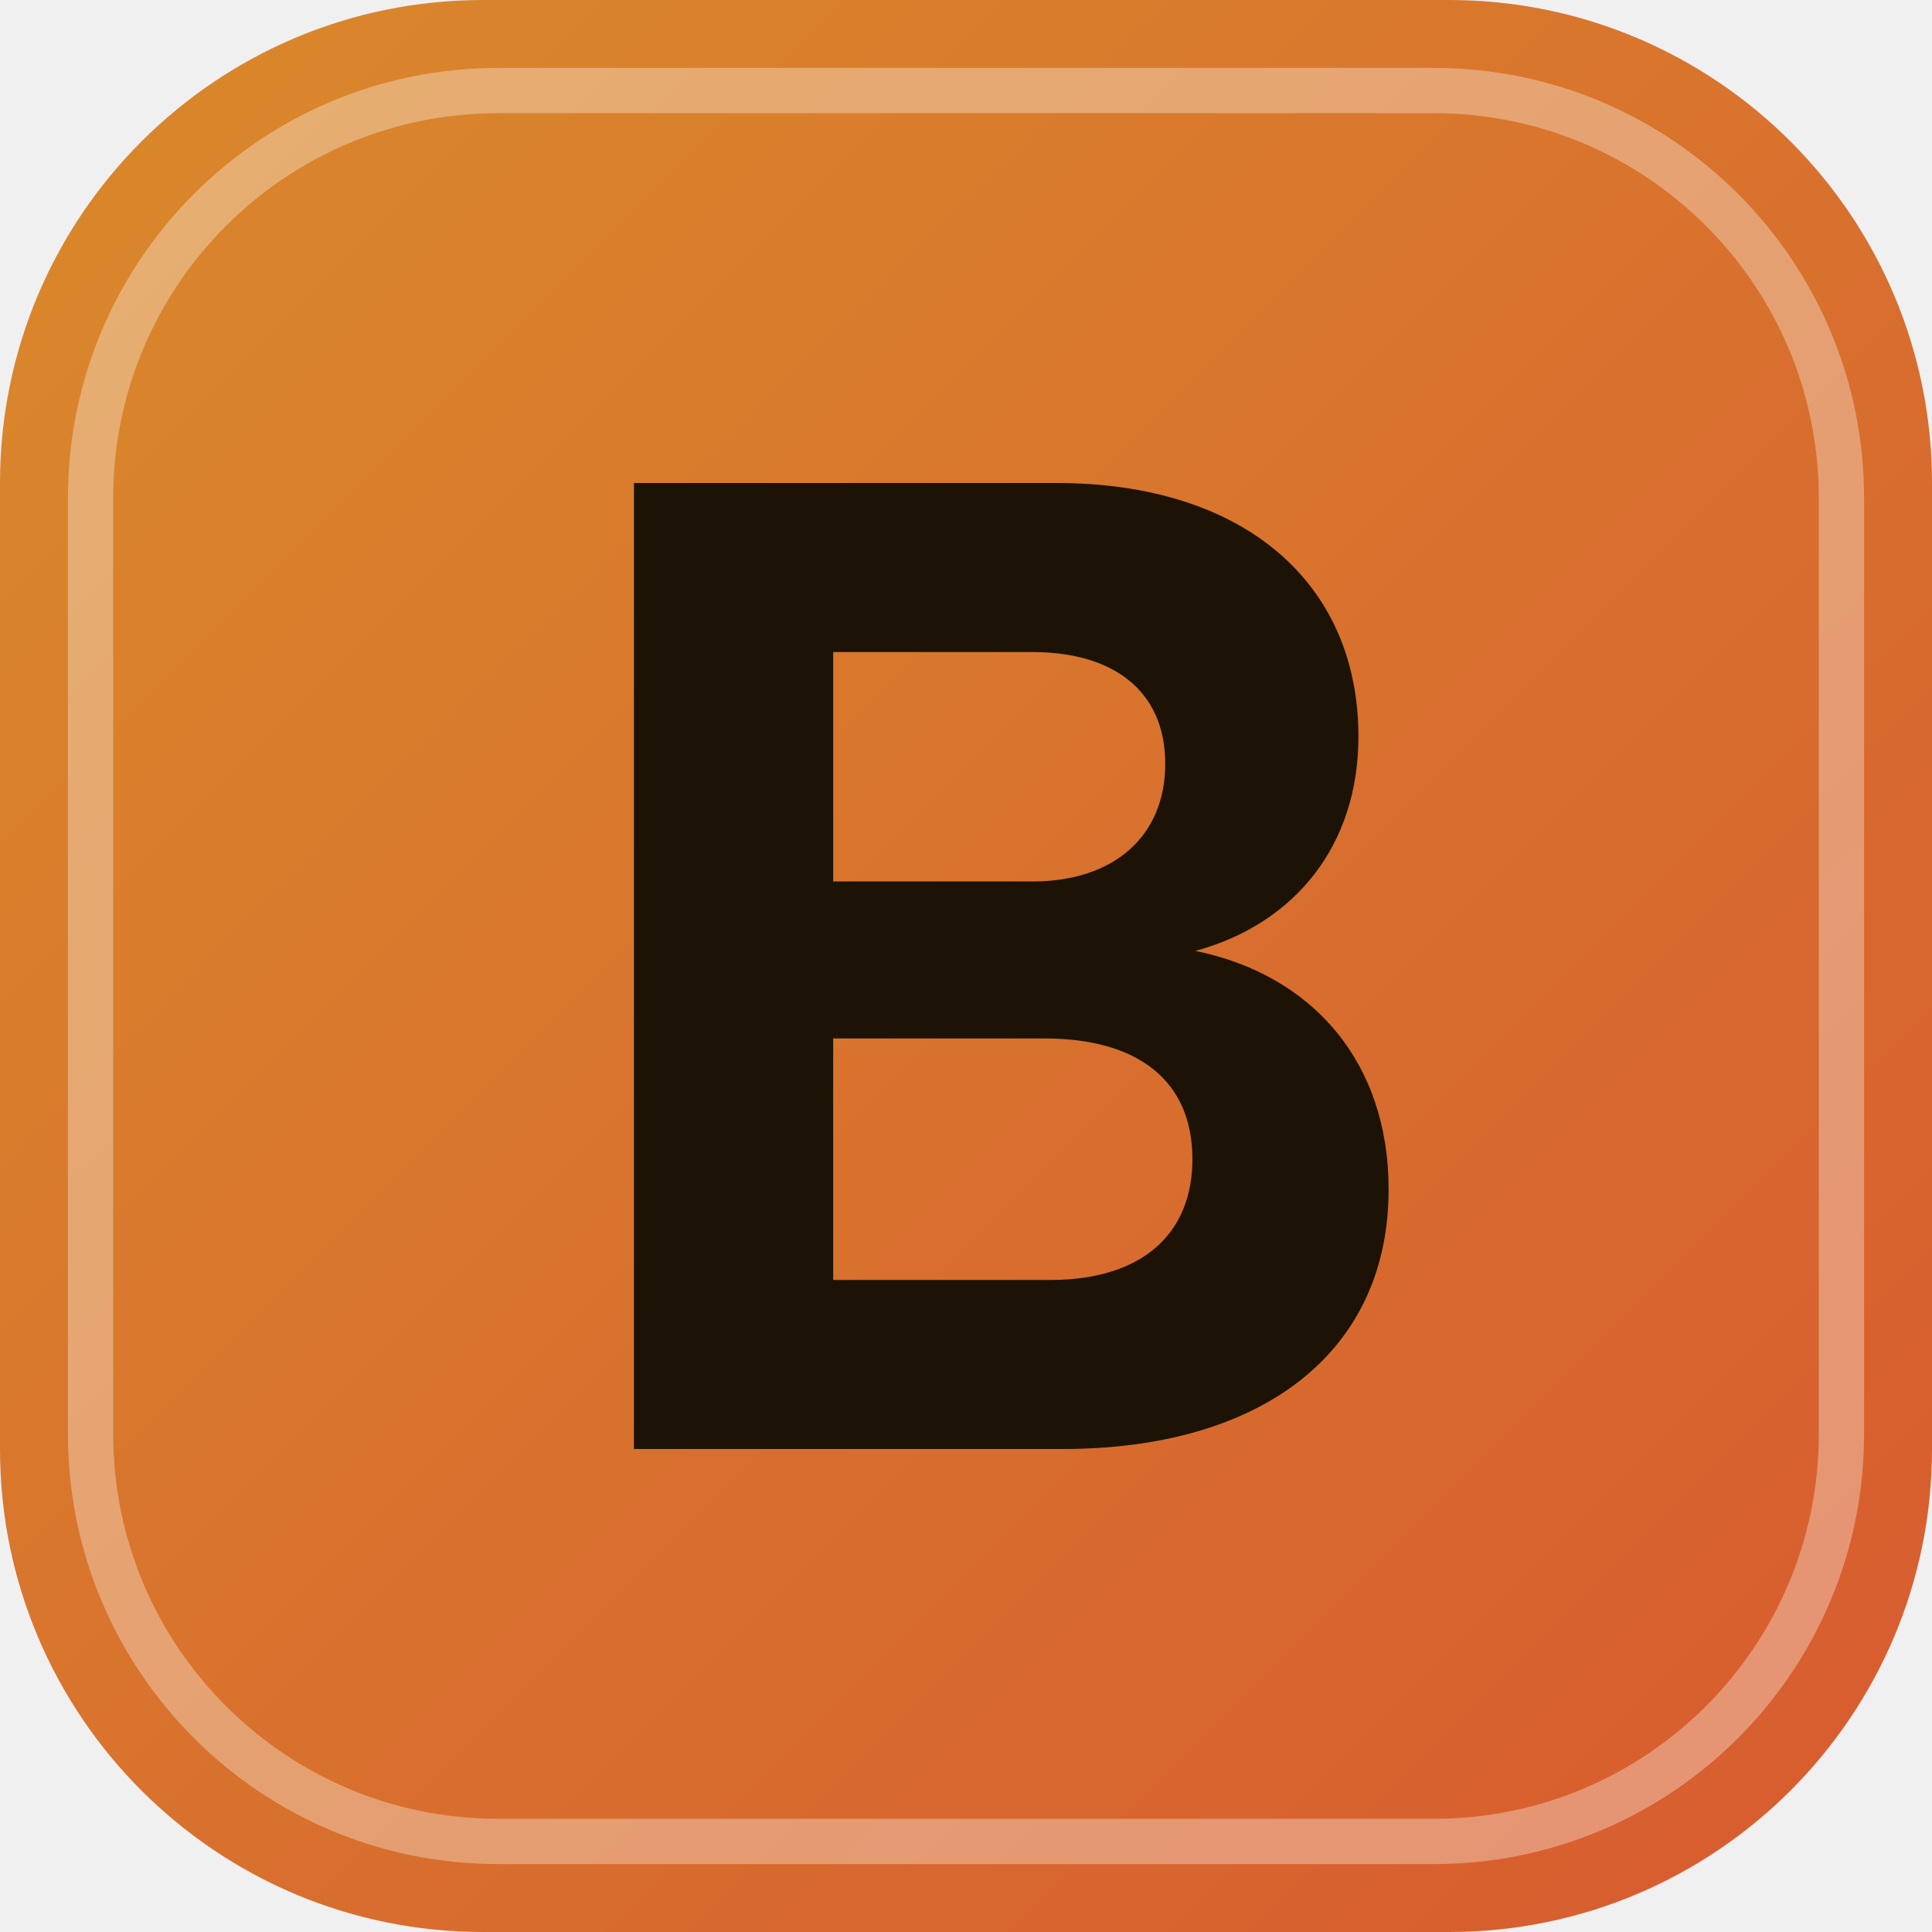
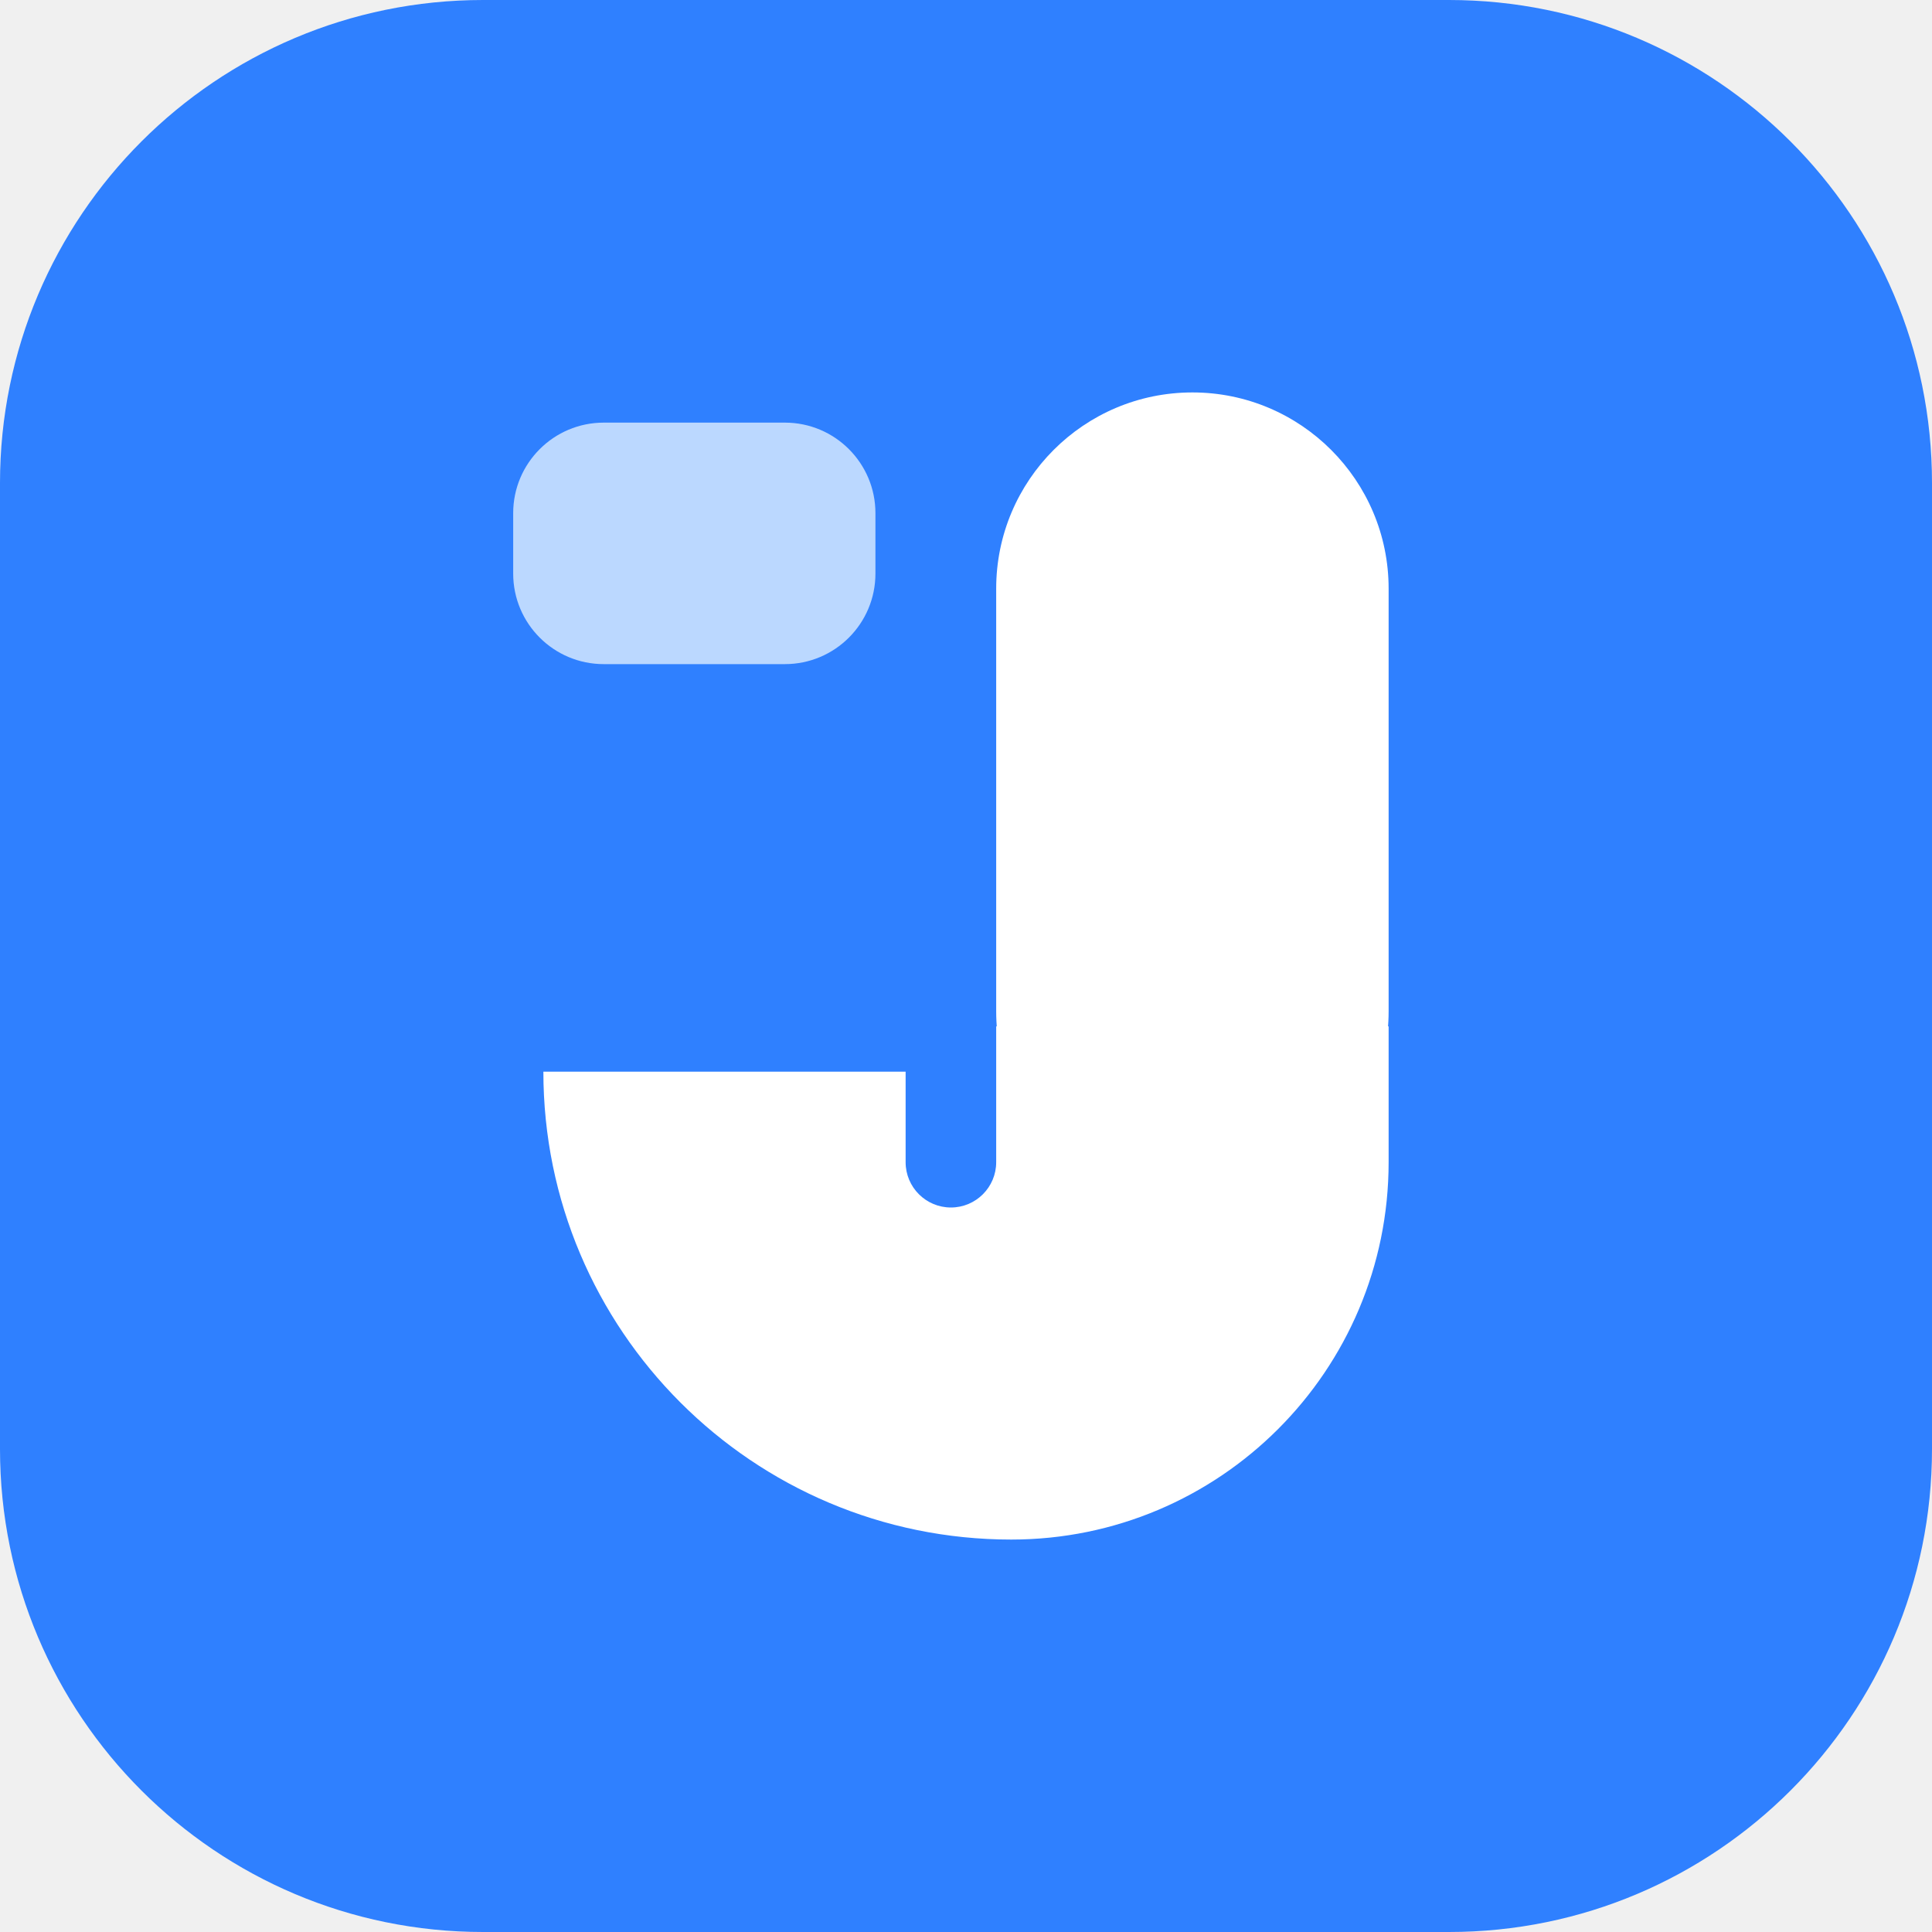
<svg xmlns="http://www.w3.org/2000/svg" viewBox="0 0 64 64" fill="none">
-   <defs>
-     <linearGradient id="bilimGrad" x1="0" y1="0" x2="64" y2="64" gradientUnits="userSpaceOnUse">
-       <stop offset="0%" stop-color="#D98A2B" />
-       <stop offset="100%" stop-color="#D85A30" />
-     </linearGradient>
-   </defs>
-   <rect width="64" height="64" rx="16" fill="url(#bilimGrad)" />
-   <rect x="3" y="3" width="58" height="58" rx="13.5" stroke="#FFFDF8" stroke-opacity="0.34" stroke-width="1.5" />
-   <path d="M21 16H35C41.2 16 45 19.3 45 24.4C45 28 42.9 30.6 39.6 31.5C43.5 32.3 46 35.2 46 39.4C46 44.8 41.8 48 35.2 48H21V16ZM27.6 29.2H34.2C36.9 29.2 38.6 27.7 38.6 25.3C38.6 22.9 36.9 21.6 34.2 21.6H27.6V29.2ZM27.6 42.4H34.8C37.8 42.4 39.5 40.9 39.5 38.4C39.5 35.8 37.7 34.4 34.6 34.4H27.6V42.4Z" fill="#1C1306" />
+   <rect width="64" height="64" rx="16" fill="#2F80FF" />
+   <rect x="33" y="13" width="13" height="27" rx="6.5" fill="#FFFFFF" />
+   <path d="M18 35.5C18 44.06 24.94 51 33.5 51C40.404 51 46 45.404 46 38.5V34H33V38.5C33 39.328 32.328 40 31.5 40C30.672 40 30 39.328 30 38.5V35.5H18Z" fill="#FFFFFF" />
+   <rect x="17" y="14" width="12" height="8" rx="3" fill="#BBD8FF" />
</svg>
